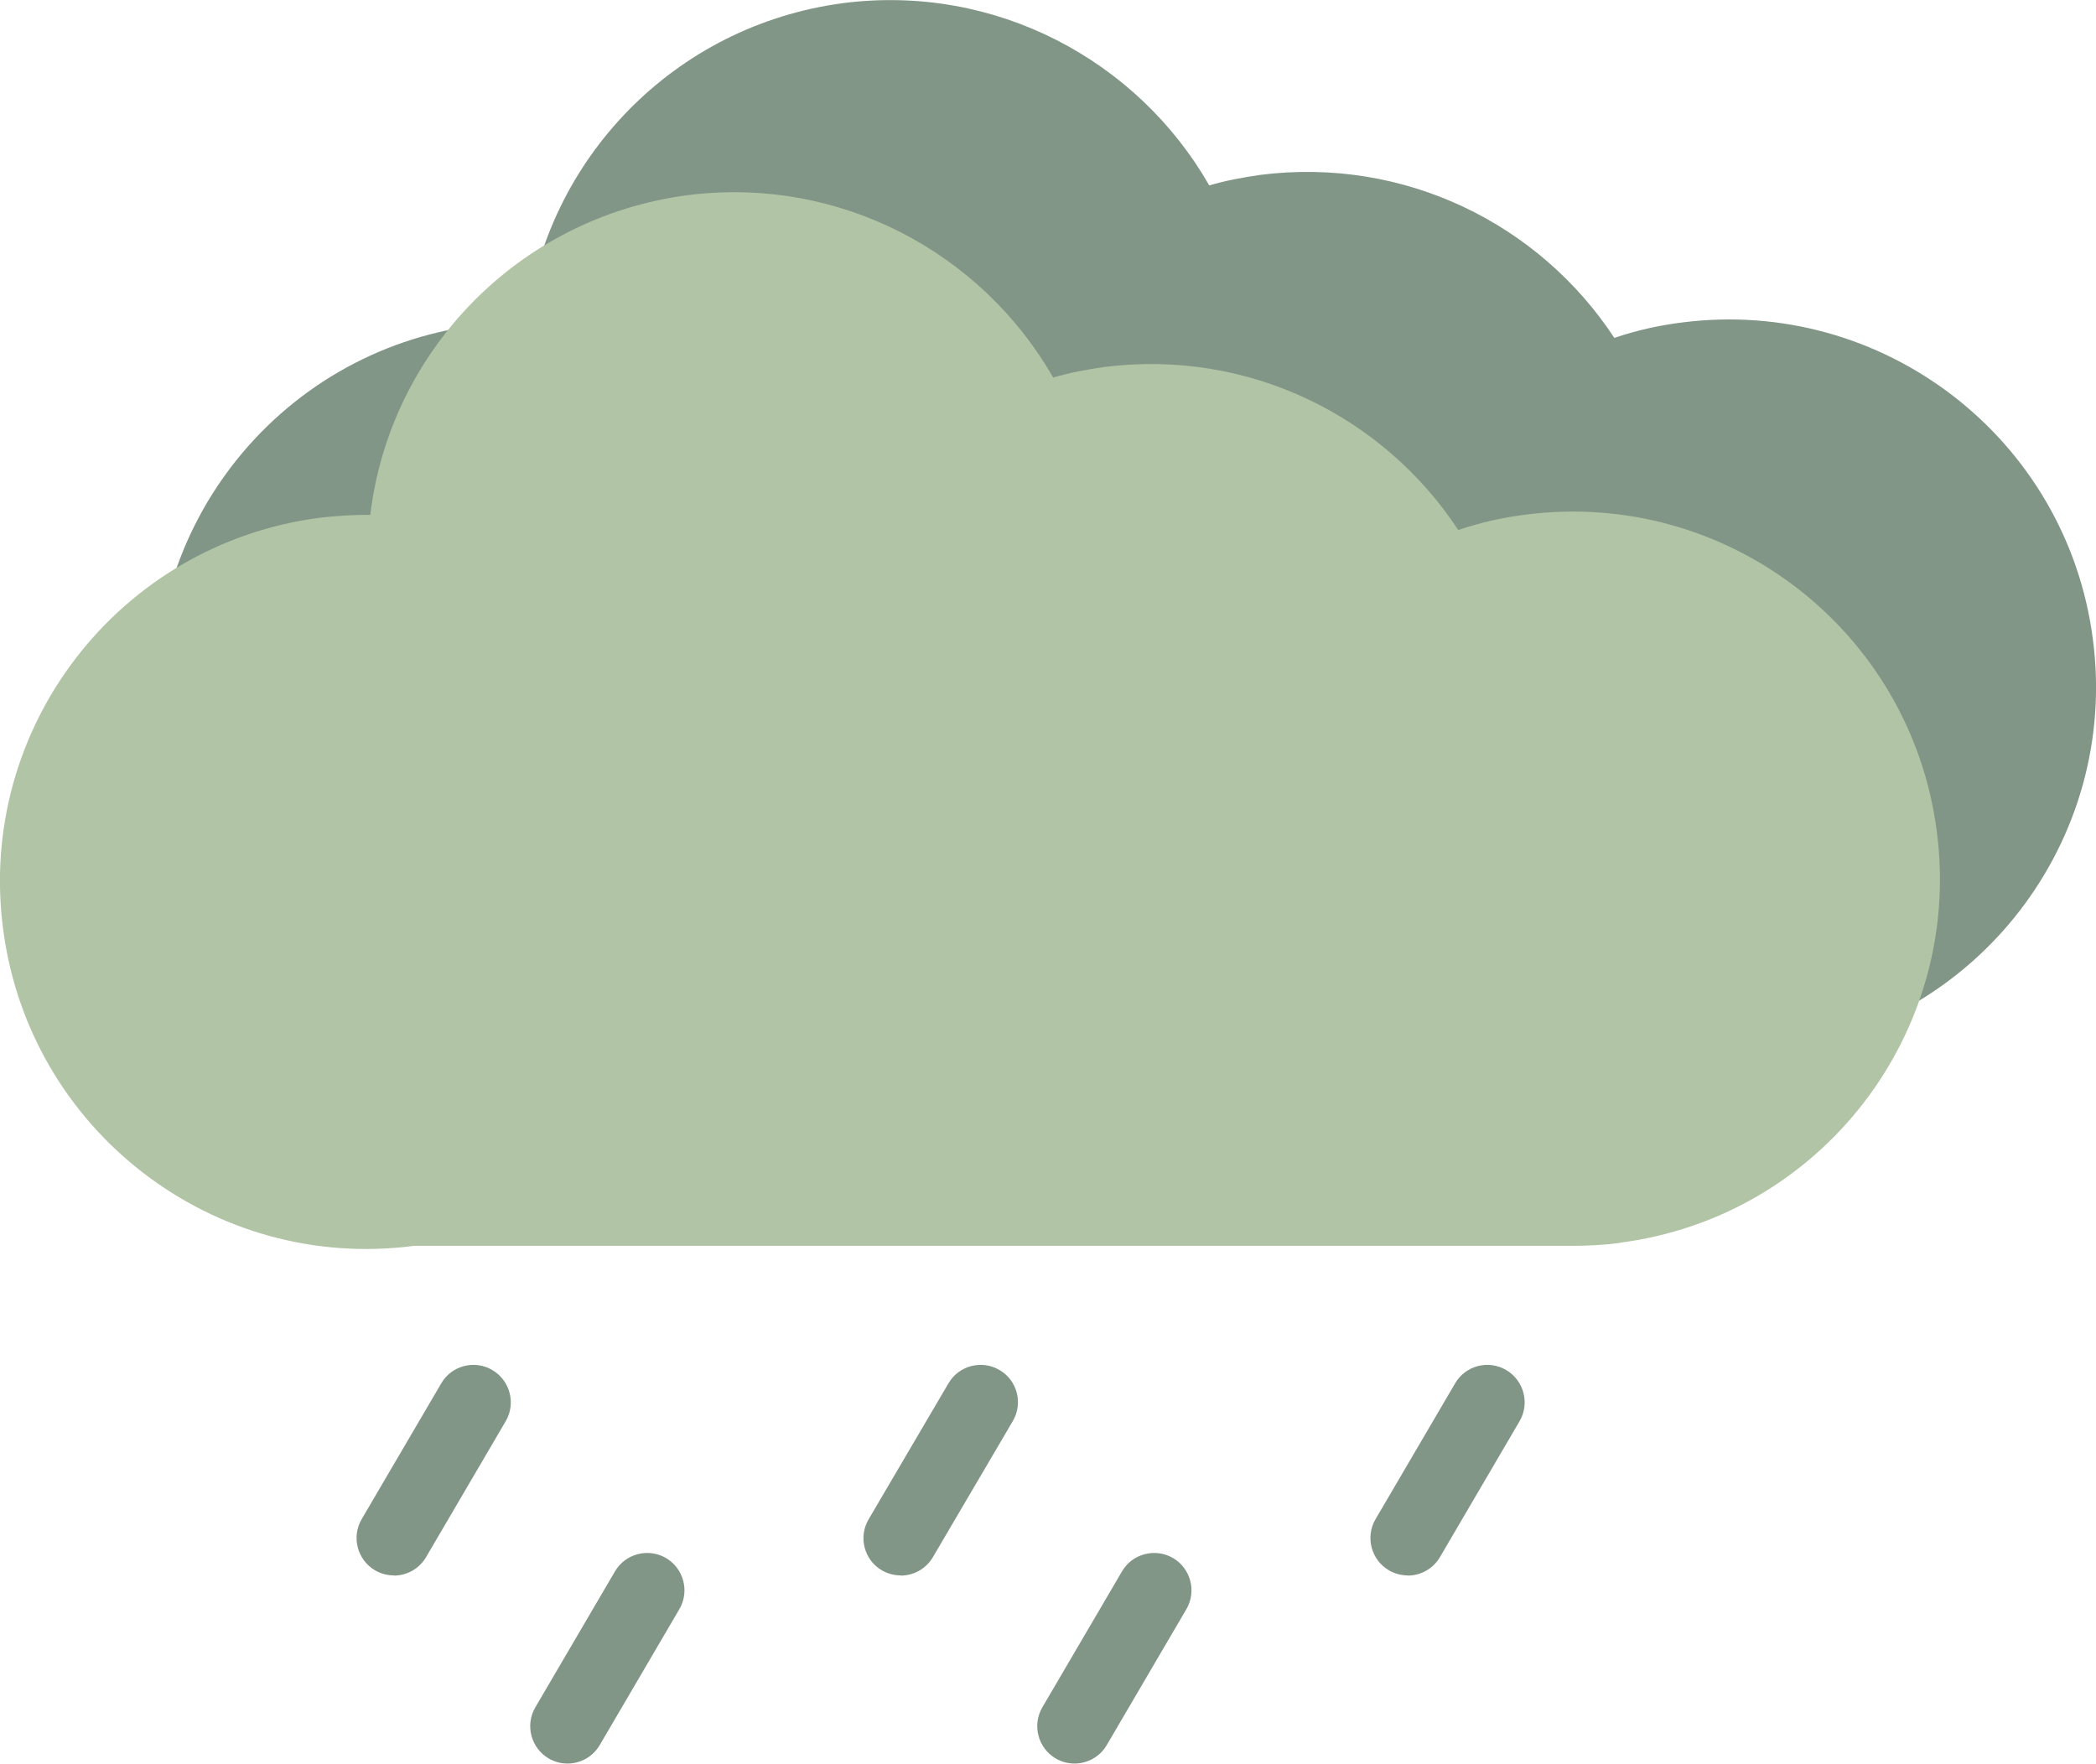
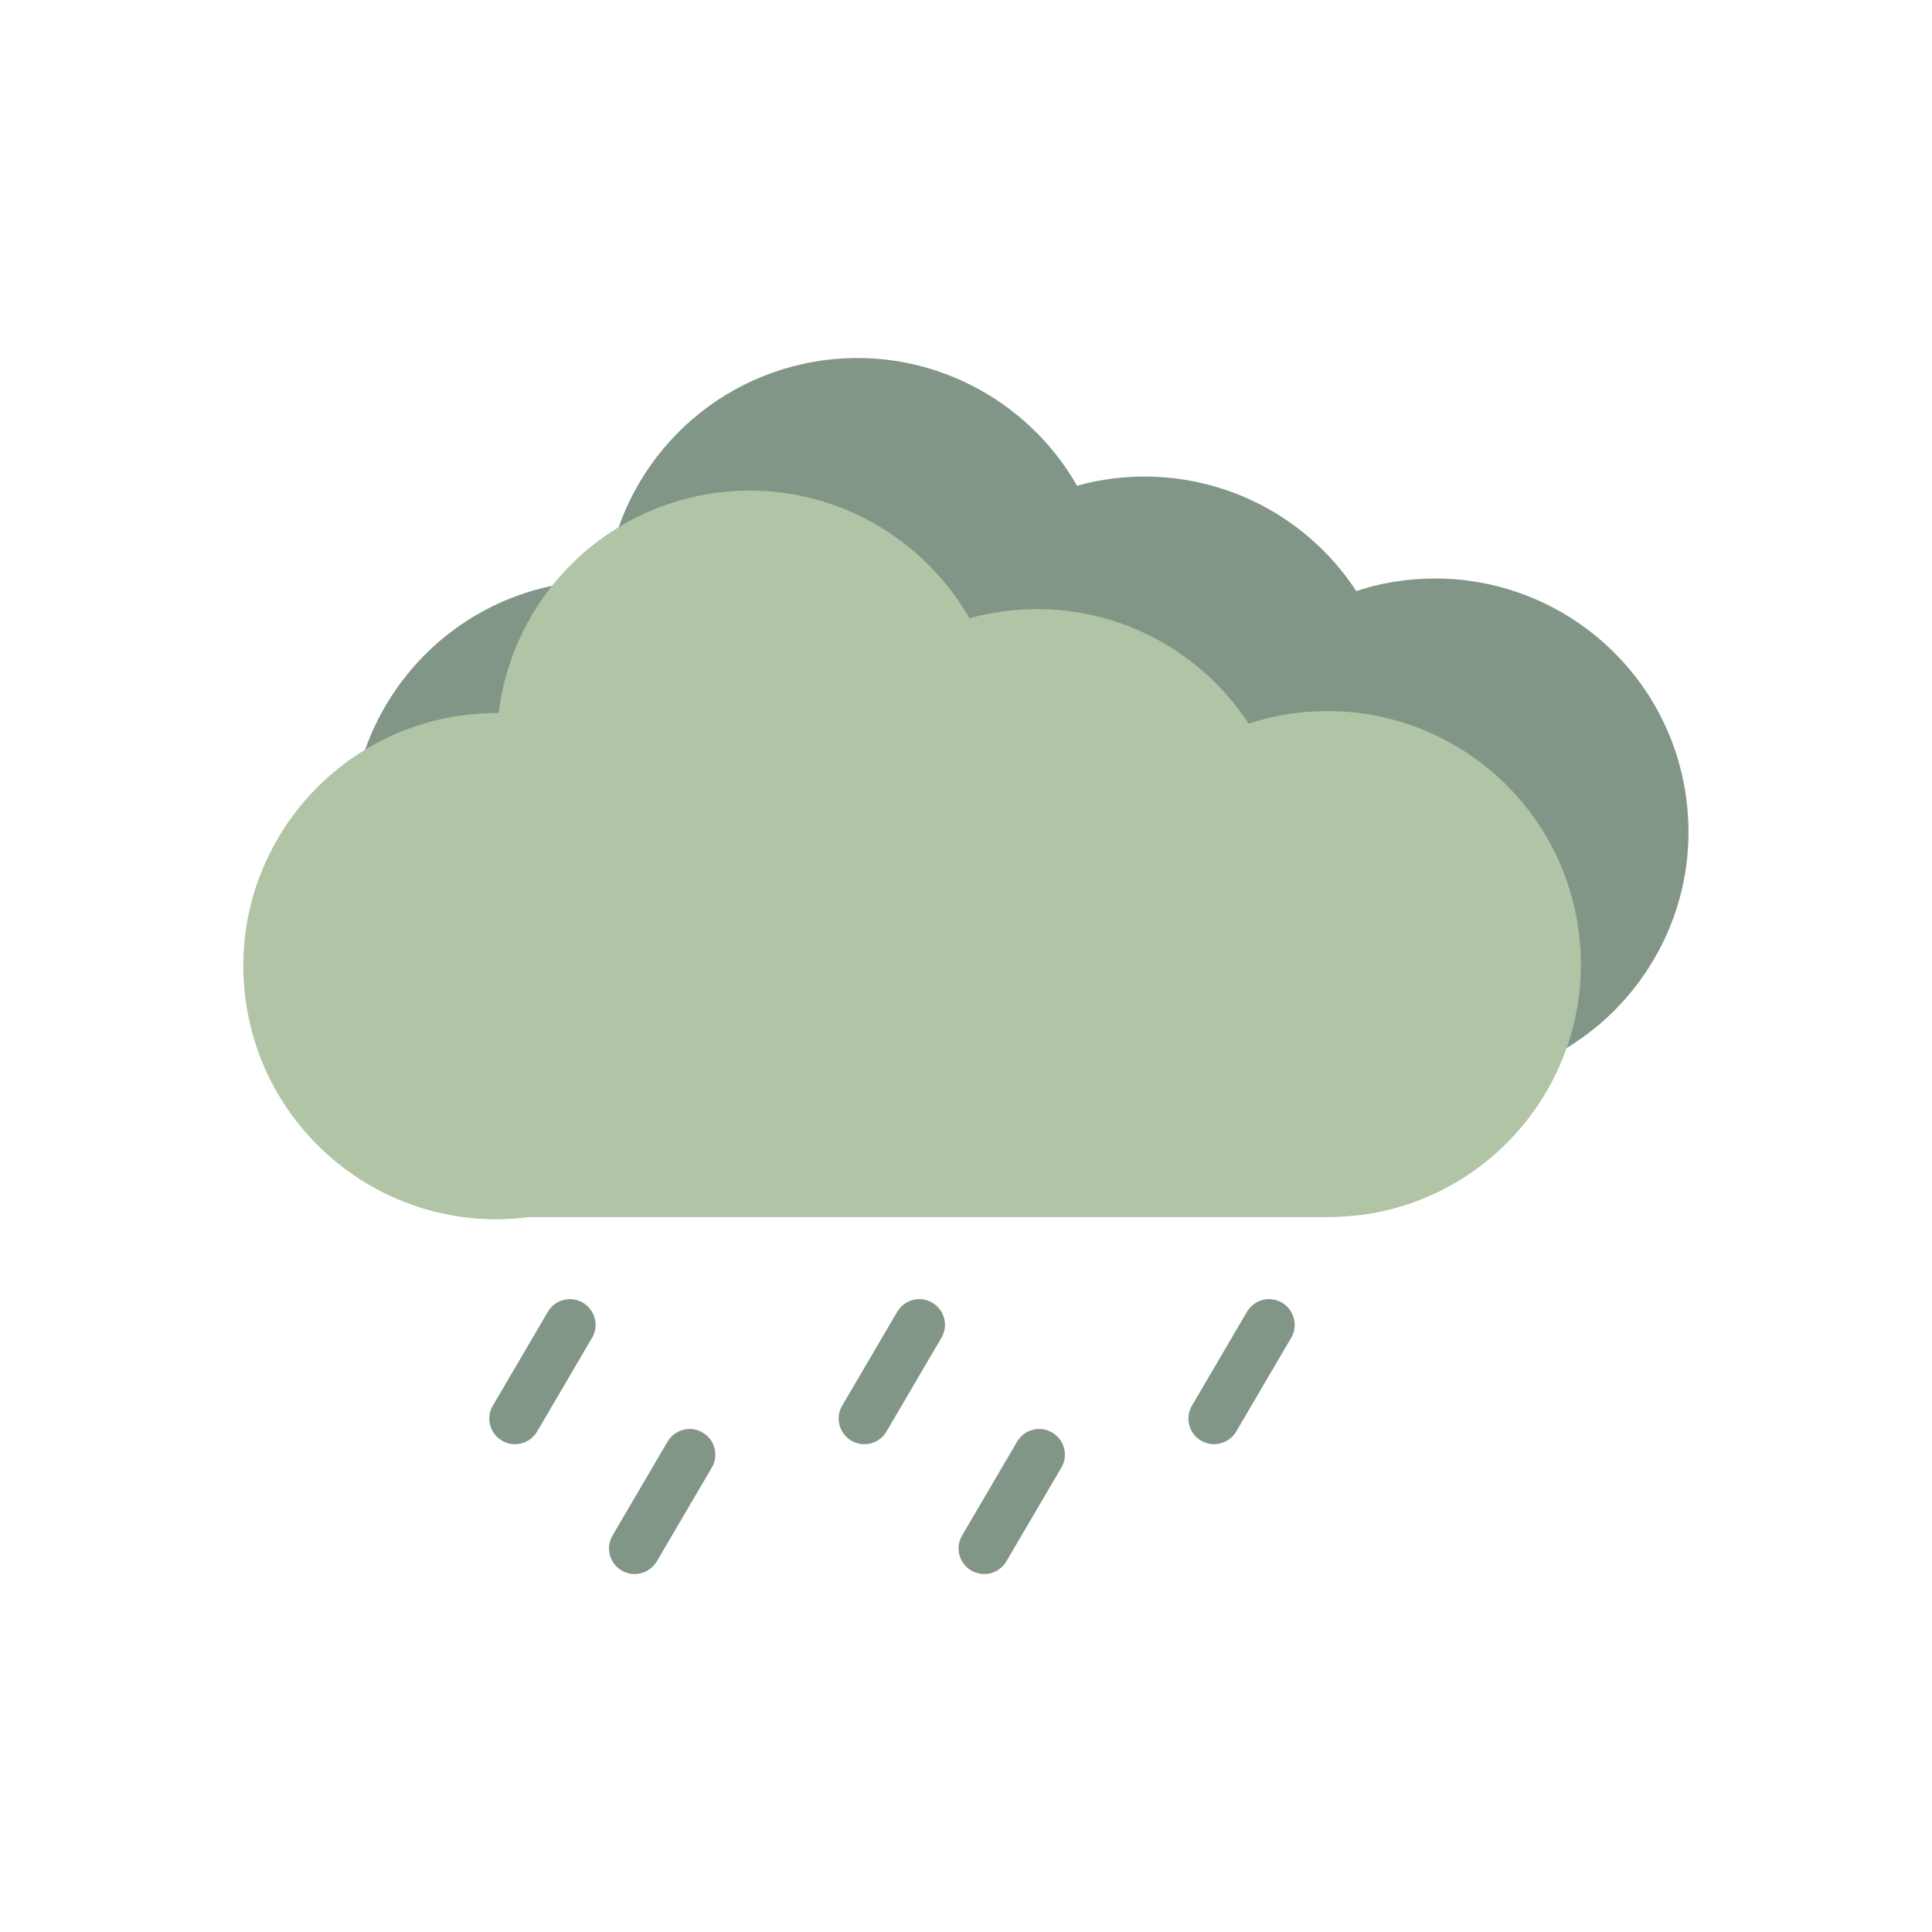
- <svg xmlns="http://www.w3.org/2000/svg" id="Layer_1" data-name="Layer 1" viewBox="0 0 115.75 97.39">
+ <svg xmlns="http://www.w3.org/2000/svg" id="Layer_1" data-name="Layer 1" viewBox="0 0 99.1 99.1">
  <defs>
    <style>
      .cls-1 {
+         fill: none;
+       }
+ 
+       .cls-2 {
        fill: #b1c4a6;
      }

-       .cls-2 {
+       .cls-3 {
        fill: #829687;
      }
    </style>
  </defs>
-   <path class="cls-2" d="m98.07,58.02c-.85.11-1.76.16-2.58.16H31.49c-11.09,1.45-21.27-6.39-22.7-17.51-1.45-11.09,6.39-21.27,17.51-22.7.93-.11,1.87-.16,2.77-.16C30.14,8.84,37.2,1.4,46.58.17c8.4-1.07,16.25,3.16,20.2,10.07.91-.27,1.84-.44,2.8-.58,7.99-1.02,15.45,2.72,19.57,9,1.21-.41,2.44-.69,3.73-.85,11.09-1.43,21.27,6.39,22.7,17.51,1.45,11.09-6.39,21.27-17.51,22.7Z" />
-   <path class="cls-1" d="m89.46,68.64c-.85.11-1.76.16-2.58.16H22.87C11.78,70.26,1.6,62.41.17,51.29c-1.45-11.09,6.39-21.27,17.51-22.7.93-.11,1.87-.16,2.77-.16,1.07-8.97,8.12-16.41,17.51-17.65,8.4-1.07,16.25,3.16,20.2,10.07.91-.27,1.84-.44,2.8-.58,7.99-1.02,15.45,2.72,19.57,9,1.21-.41,2.44-.69,3.73-.85,11.09-1.43,21.27,6.39,22.7,17.51,1.45,11.09-6.39,21.27-17.51,22.7Z" />
-   <path class="cls-2" d="m21.75,87c-.35,0-.71-.09-1.04-.28-.98-.58-1.31-1.84-.74-2.82l4.4-7.51c.57-.98,1.84-1.31,2.82-.73s1.31,1.84.74,2.82l-4.4,7.51c-.38.65-1.07,1.02-1.78,1.02Z" />
-   <path class="cls-2" d="m49.74,87c-.35,0-.71-.09-1.04-.28-.98-.57-1.31-1.84-.73-2.82l4.41-7.51c.57-.98,1.84-1.31,2.82-.73.98.57,1.31,1.84.73,2.82l-4.41,7.51c-.38.65-1.07,1.02-1.78,1.02Z" />
-   <path class="cls-2" d="m31.34,97.39c-.35,0-.71-.09-1.04-.28-.98-.58-1.31-1.84-.74-2.82l4.4-7.51c.57-.98,1.84-1.31,2.82-.74.98.58,1.31,1.84.74,2.82l-4.4,7.51c-.38.65-1.07,1.02-1.78,1.02Z" />
-   <path class="cls-2" d="m59.34,97.39c-.35,0-.71-.09-1.04-.28-.98-.58-1.31-1.84-.74-2.82l4.4-7.51c.57-.98,1.83-1.31,2.82-.74.98.58,1.31,1.84.74,2.82l-4.4,7.51c-.38.65-1.07,1.02-1.78,1.02Z" />
-   <path class="cls-2" d="m77.74,87c-.35,0-.71-.09-1.04-.28-.98-.58-1.31-1.84-.74-2.82l4.4-7.51c.57-.98,1.84-1.31,2.82-.73s1.31,1.84.74,2.82l-4.4,7.51c-.38.65-1.07,1.02-1.78,1.02Z" />
+   <g>
+     <path class="cls-3" d="m75.29,55.52c-.54.07-1.13.11-1.65.11h-40.99c-7.1.93-13.62-4.1-14.54-11.21-.93-7.1,4.1-13.62,11.21-14.54.6-.07,1.2-.11,1.78-.11.69-5.75,5.2-10.51,11.21-11.3,5.38-.69,10.41,2.02,12.94,6.45.58-.18,1.18-.28,1.79-.37,5.12-.65,9.9,1.74,12.53,5.77.77-.26,1.56-.44,2.39-.54,7.1-.91,13.62,4.1,14.54,11.21.93,7.1-4.1,13.62-11.21,14.54Z" />
+     <path class="cls-2" d="m69.77,62.32c-.54.07-1.13.11-1.65.11H27.13c-7.1.93-13.62-4.1-14.54-11.21-.93-7.1,4.1-13.62,11.21-14.54.6-.07,1.2-.11,1.78-.11.69-5.75,5.2-10.51,11.21-11.3,5.38-.69,10.41,2.02,12.94,6.45.58-.18,1.18-.28,1.79-.37,5.12-.65,9.9,1.74,12.53,5.77.77-.26,1.56-.44,2.39-.54,7.1-.91,13.62,4.1,14.54,11.21.93,7.1-4.1,13.62-11.21,14.54Z" />
+     <path class="cls-3" d="m26.41,74.08c-.23,0-.45-.06-.66-.18-.63-.37-.84-1.18-.47-1.8l2.82-4.81c.37-.63,1.18-.84,1.8-.47s.84,1.18.47,1.8l-2.82,4.81c-.25.42-.69.65-1.14.65Z" />
+     <path class="cls-3" d="m44.34,74.08c-.23,0-.46-.06-.67-.18-.63-.37-.84-1.18-.47-1.8l2.82-4.81c.37-.63,1.18-.84,1.8-.47.63.37.84,1.18.47,1.8l-2.82,4.81c-.25.42-.68.65-1.14.65Z" />
+     <path class="cls-3" d="m32.55,80.74c-.23,0-.45-.06-.66-.18-.63-.37-.84-1.18-.47-1.8l2.82-4.81c.37-.63,1.18-.84,1.8-.47.63.37.84,1.18.47,1.8l-2.82,4.81c-.25.42-.69.65-1.14.65Z" />
+     <path class="cls-3" d="m50.48,80.74c-.23,0-.45-.06-.66-.18-.63-.37-.84-1.18-.47-1.8l2.82-4.81c.37-.63,1.17-.84,1.8-.47.63.37.84,1.18.47,1.8l-2.82,4.81c-.25.42-.69.65-1.14.65Z" />
+     <path class="cls-3" d="m62.27,74.08c-.23,0-.45-.06-.66-.18-.63-.37-.84-1.18-.47-1.8l2.82-4.81c.37-.63,1.18-.84,1.8-.47s.84,1.18.47,1.8l-2.82,4.81c-.25.42-.69.65-1.14.65Z" />
+   </g>
+   <g>
+     <rect class="cls-1" width="99.1" height="99.1" />
+     <rect class="cls-1" x="0" width="99.1" height="12.48" />
+     <rect class="cls-1" x="0" y="86.62" width="98.87" height="12.48" />
+     <rect class="cls-1" x="43.31" y="43.31" width="99.1" height="12.48" transform="translate(142.41 -43.31) rotate(90)" />
+     <rect class="cls-1" x="-43.31" y="43.31" width="99.1" height="12.48" transform="translate(55.79 43.31) rotate(90)" />
+   </g>
</svg>
